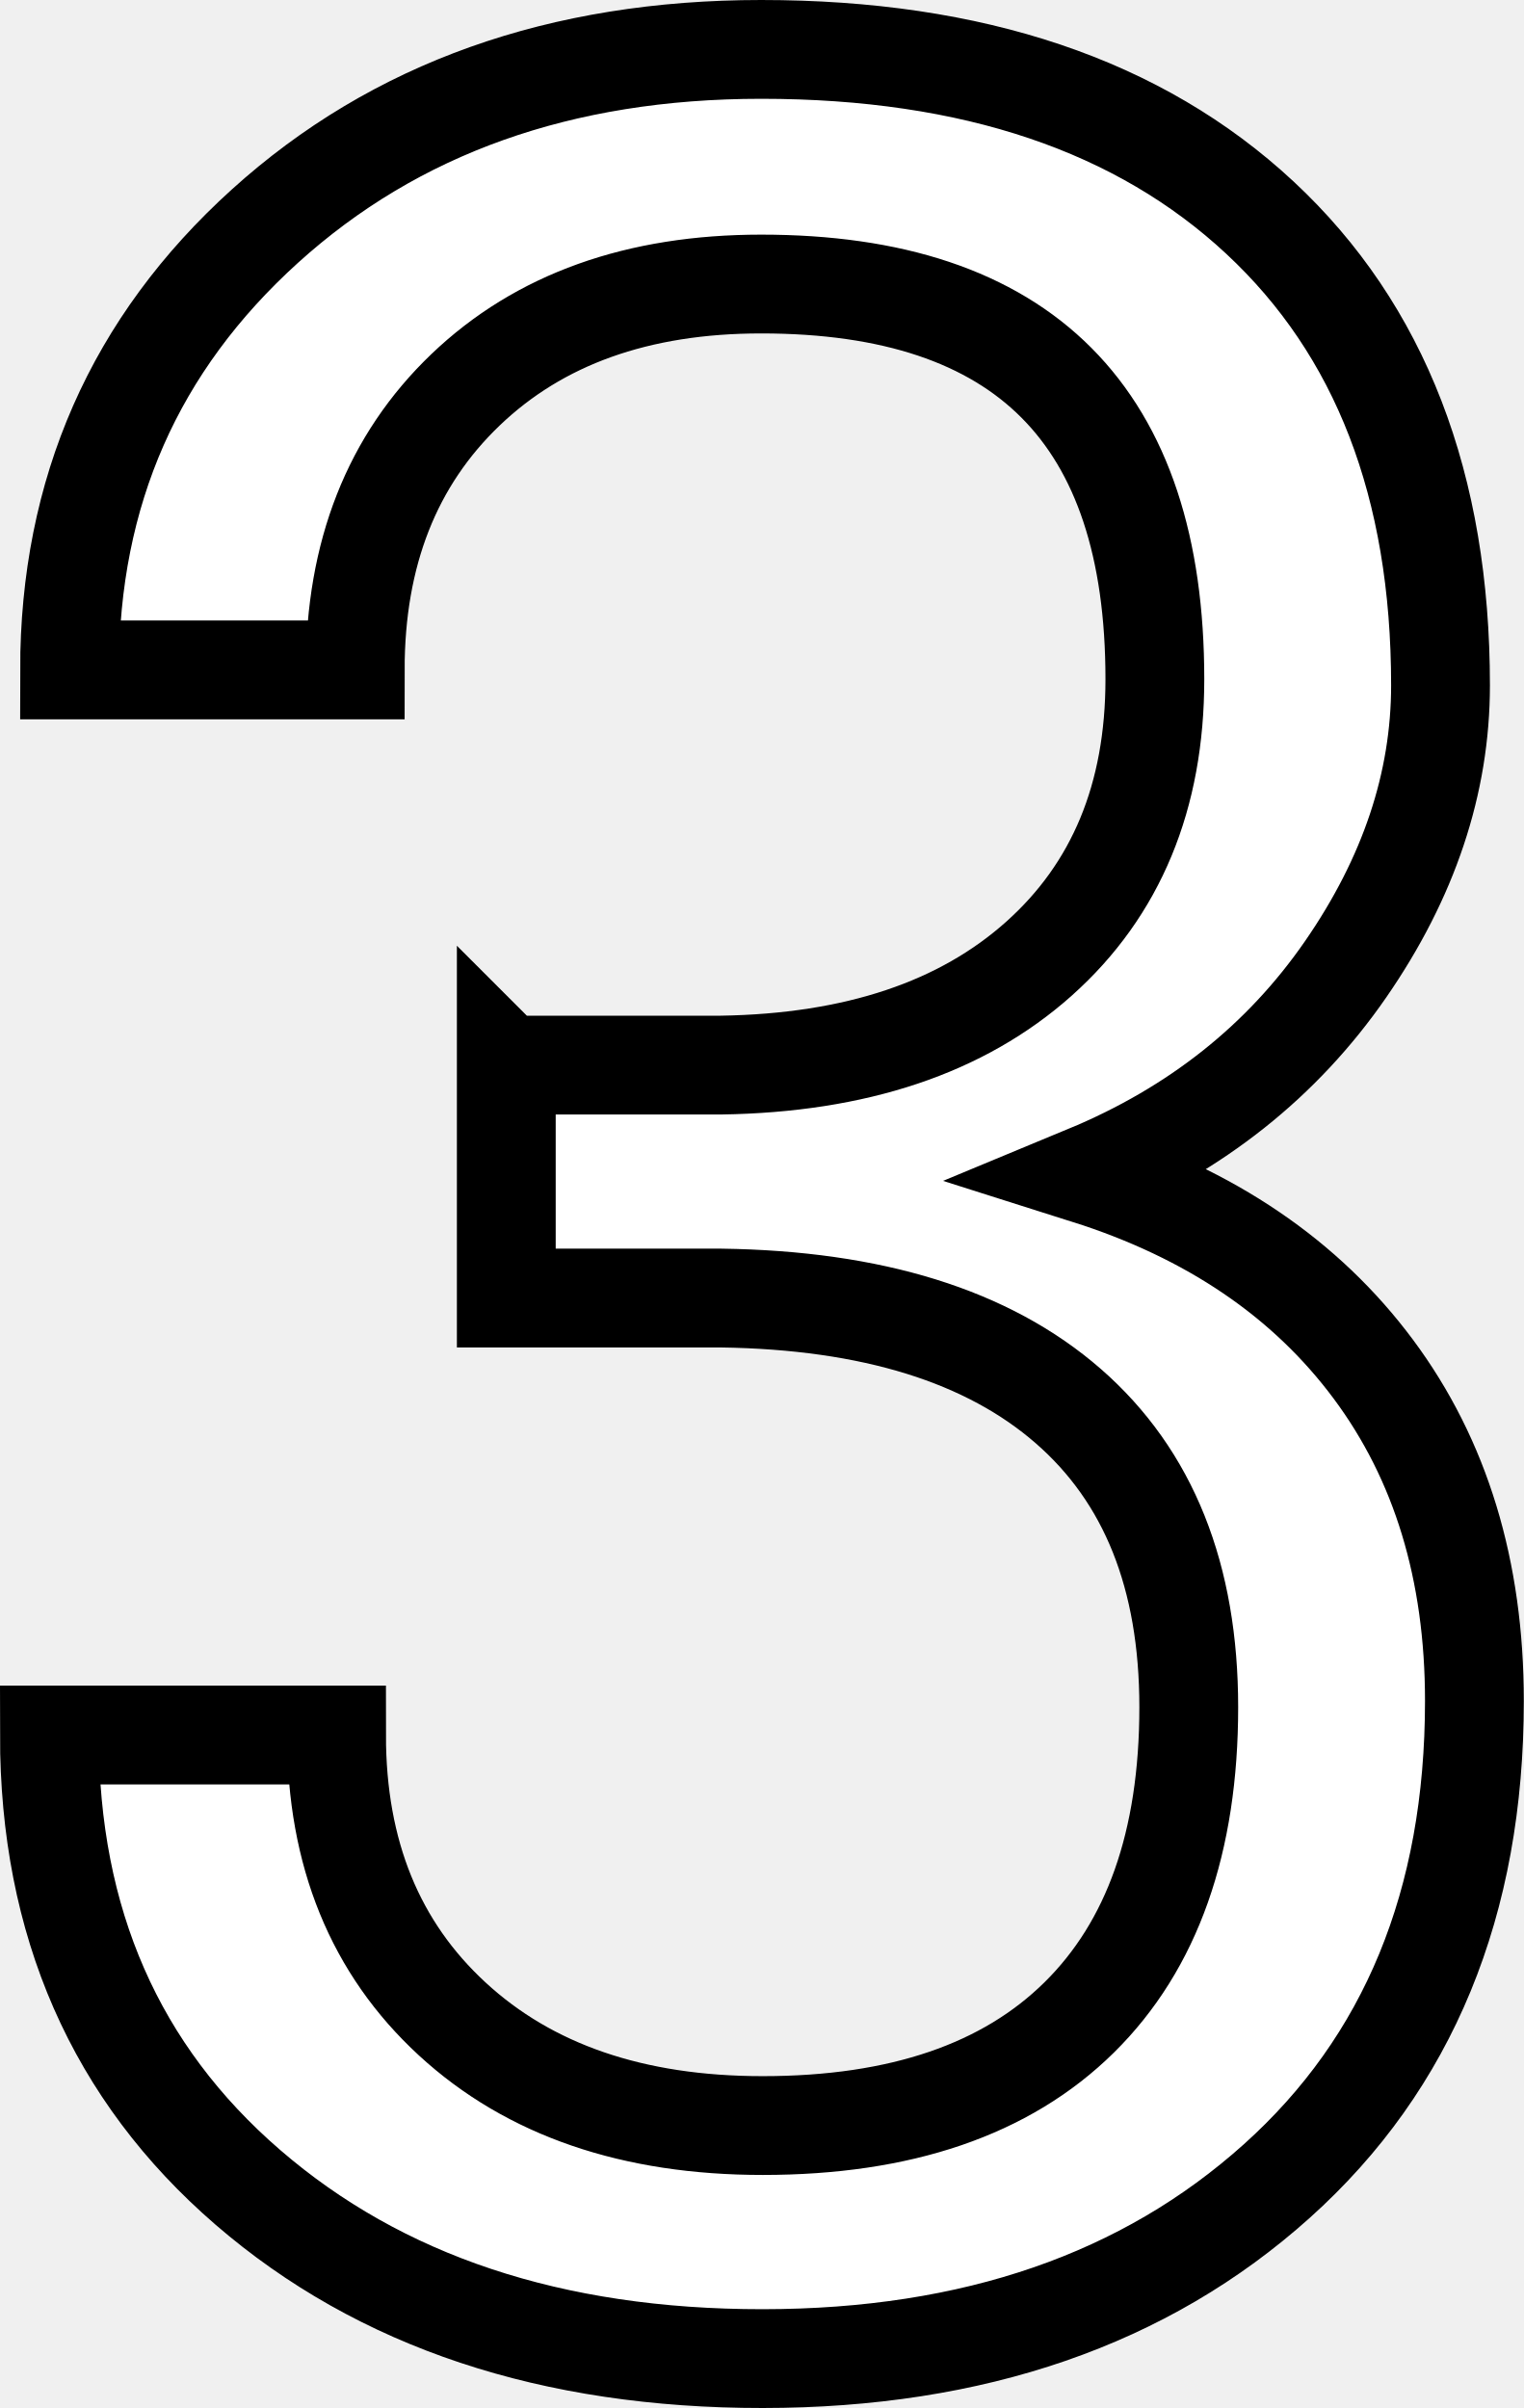
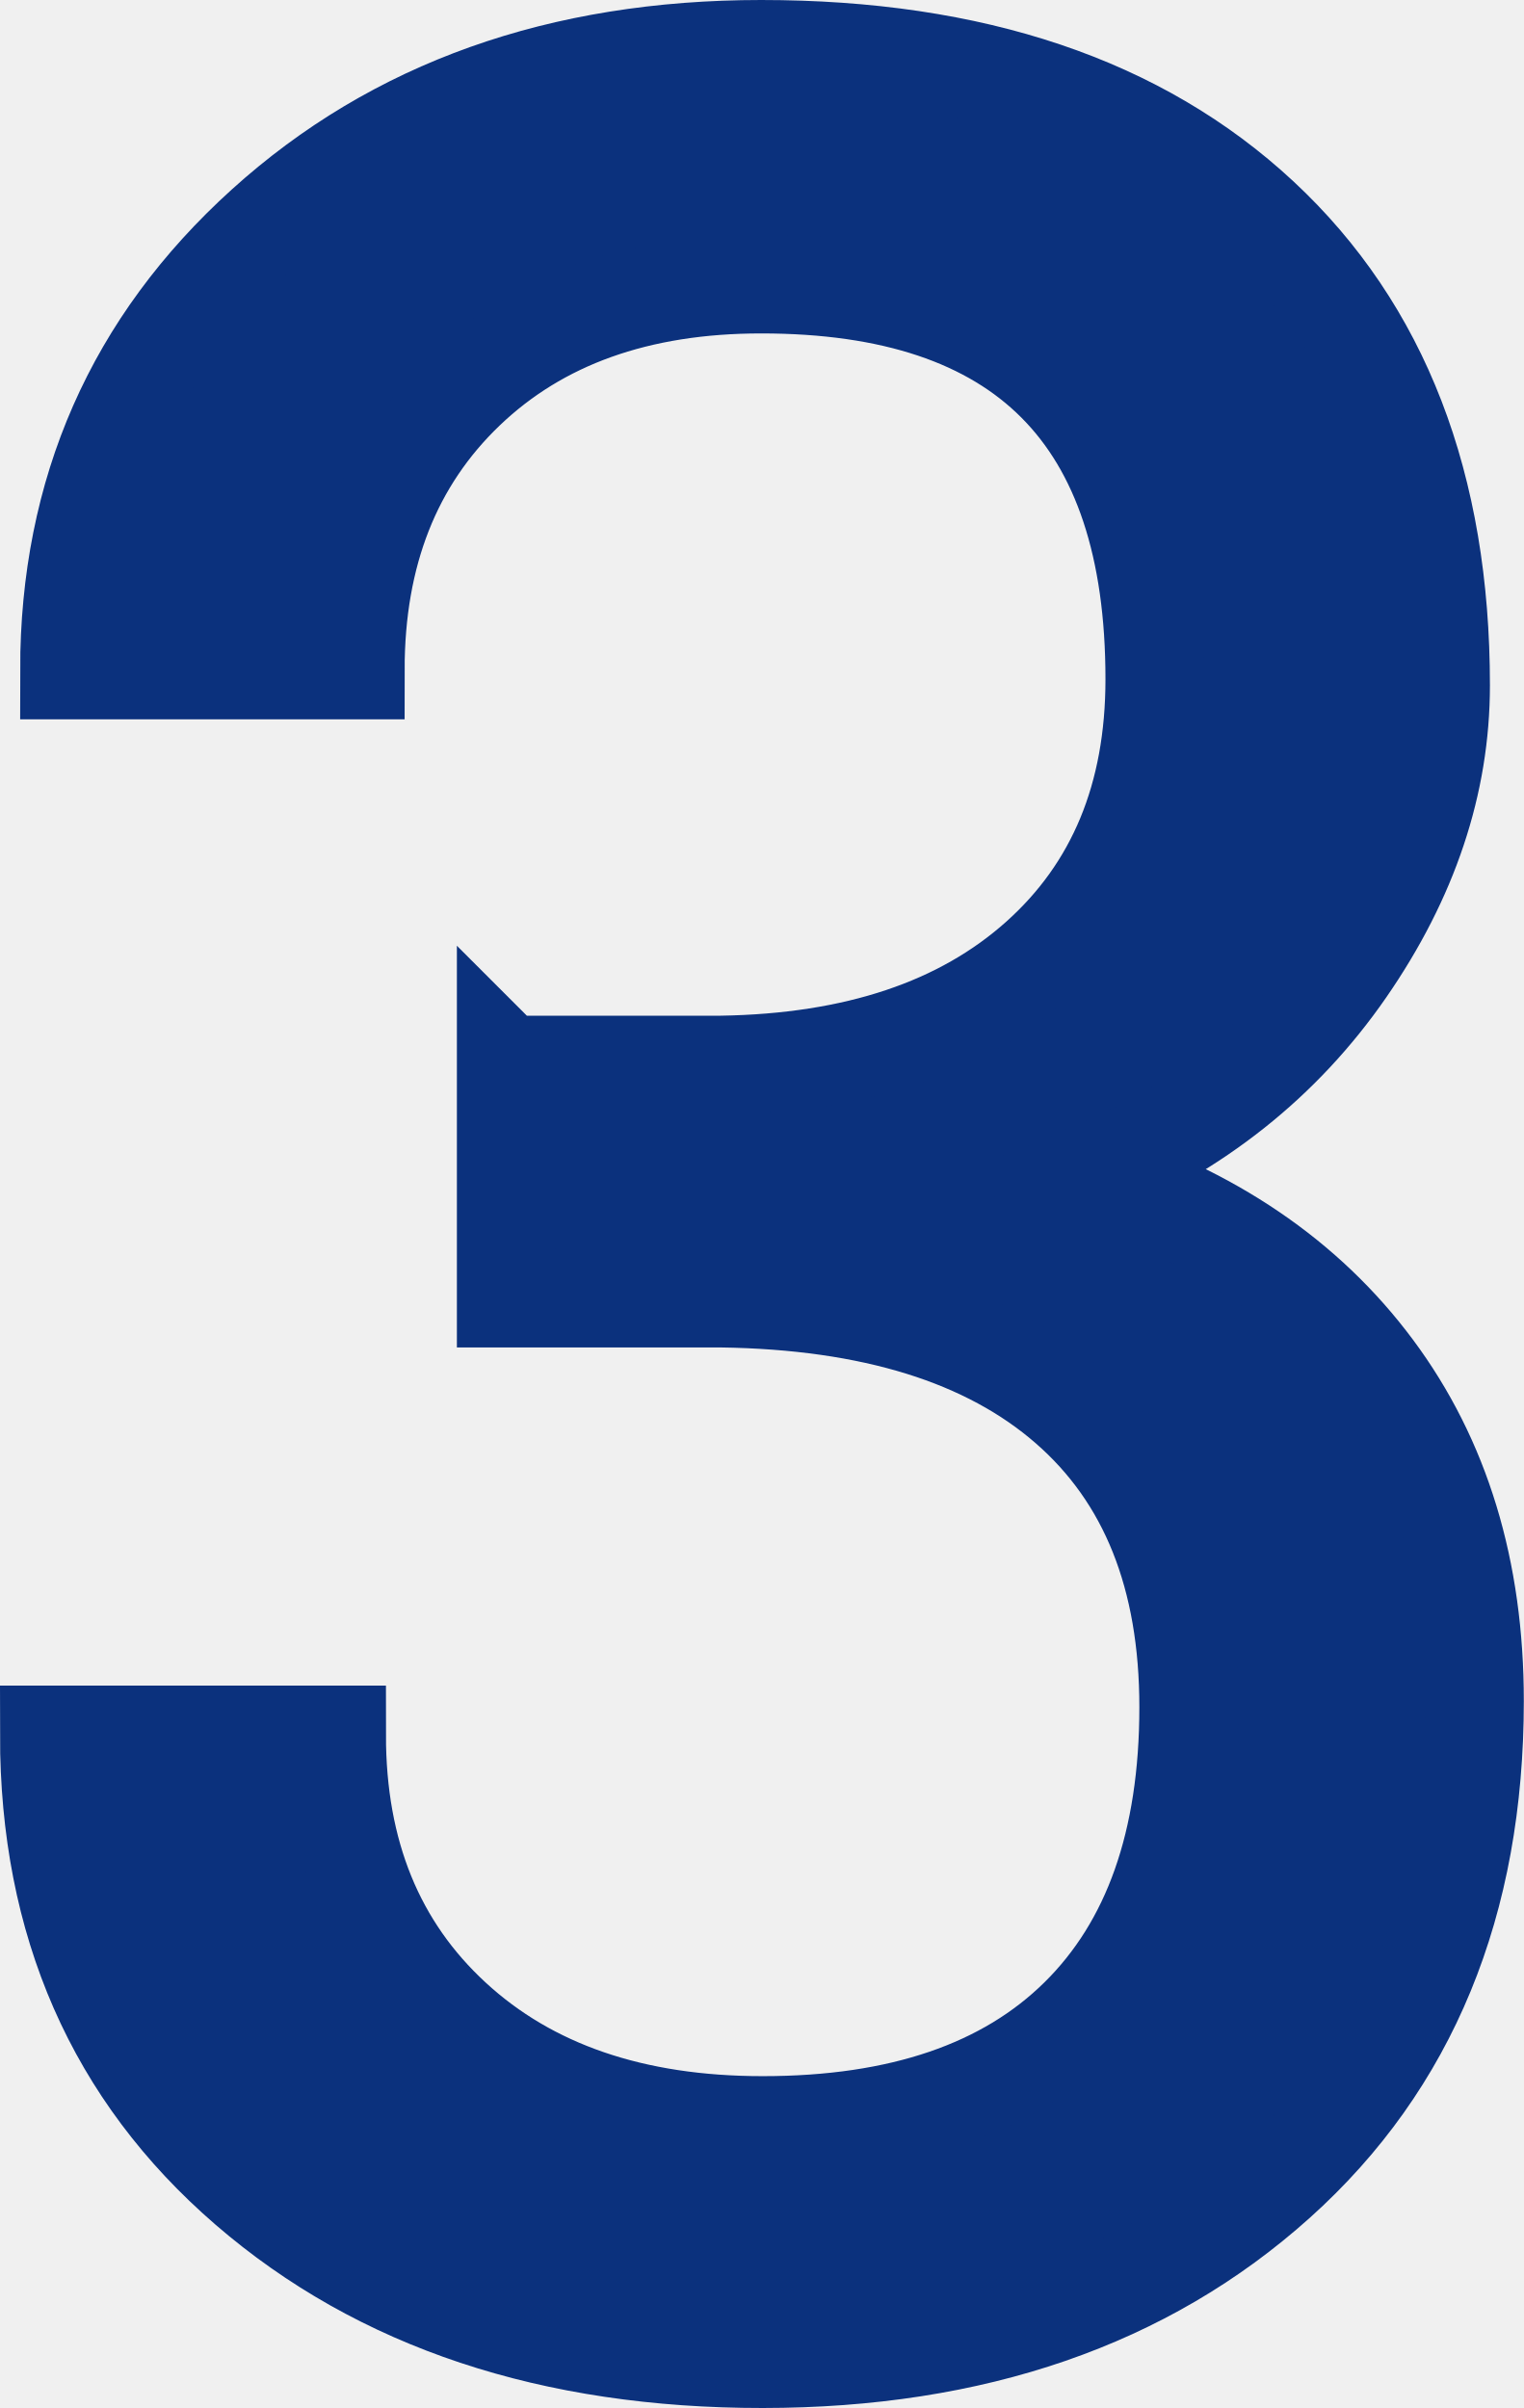
<svg xmlns="http://www.w3.org/2000/svg" version="1.1" width="15.422" height="24.374" viewBox="0,0,15.422,24.374">
  <g transform="translate(-231.969,-164.438)">
-     <g data-paper-data="{&quot;isPaintingLayer&quot;:true}" fill="#ffffff" fill-rule="nonzero" stroke="#000000" stroke-width="1" stroke-linecap="butt" stroke-linejoin="miter" stroke-miterlimit="10" stroke-dasharray="" stroke-dashoffset="0" style="mix-blend-mode: normal">
+     <g data-paper-data="{&quot;isPaintingLayer&quot;:true}" fill="#0b317d" fill-rule="nonzero" stroke="#0b317d" stroke-width="1" stroke-linecap="butt" stroke-linejoin="miter" stroke-miterlimit="10" stroke-dasharray="" stroke-dashoffset="0" style="mix-blend-mode: normal">
      <path d="M237.094,175.219h2.172c1.365,-0.021 2.438,-0.38 3.219,-1.078c0.781,-0.698 1.172,-1.641 1.172,-2.828c0,-2.667 -1.328,-4 -3.984,-4c-1.25,0 -2.247,0.357 -2.992,1.07c-0.745,0.713 -1.117,1.659 -1.117,2.836h-2.891c0,-1.802 0.659,-3.299 1.977,-4.492c1.318,-1.193 2.992,-1.789 5.023,-1.789c2.146,0 3.828,0.568 5.047,1.703c1.219,1.135 1.828,2.713 1.828,4.734c0,0.989 -0.32,1.948 -0.961,2.875c-0.641,0.927 -1.513,1.62 -2.617,2.078c1.25,0.396 2.216,1.052 2.898,1.969c0.682,0.917 1.023,2.036 1.023,3.359c0,2.042 -0.667,3.662 -2,4.859c-1.333,1.197 -3.068,1.796 -5.203,1.797c-2.135,0.001 -3.872,-0.577 -5.211,-1.734c-1.339,-1.157 -2.008,-2.683 -2.008,-4.578h2.906c0,1.198 0.391,2.156 1.172,2.875c0.781,0.719 1.828,1.078 3.141,1.078c1.396,0 2.464,-0.365 3.203,-1.094c0.739,-0.729 1.109,-1.776 1.109,-3.141c0,-1.323 -0.406,-2.338 -1.219,-3.047c-0.813,-0.709 -1.985,-1.073 -3.516,-1.094h-2.172v-2.359z" />
    </g>
  </g>
</svg>
